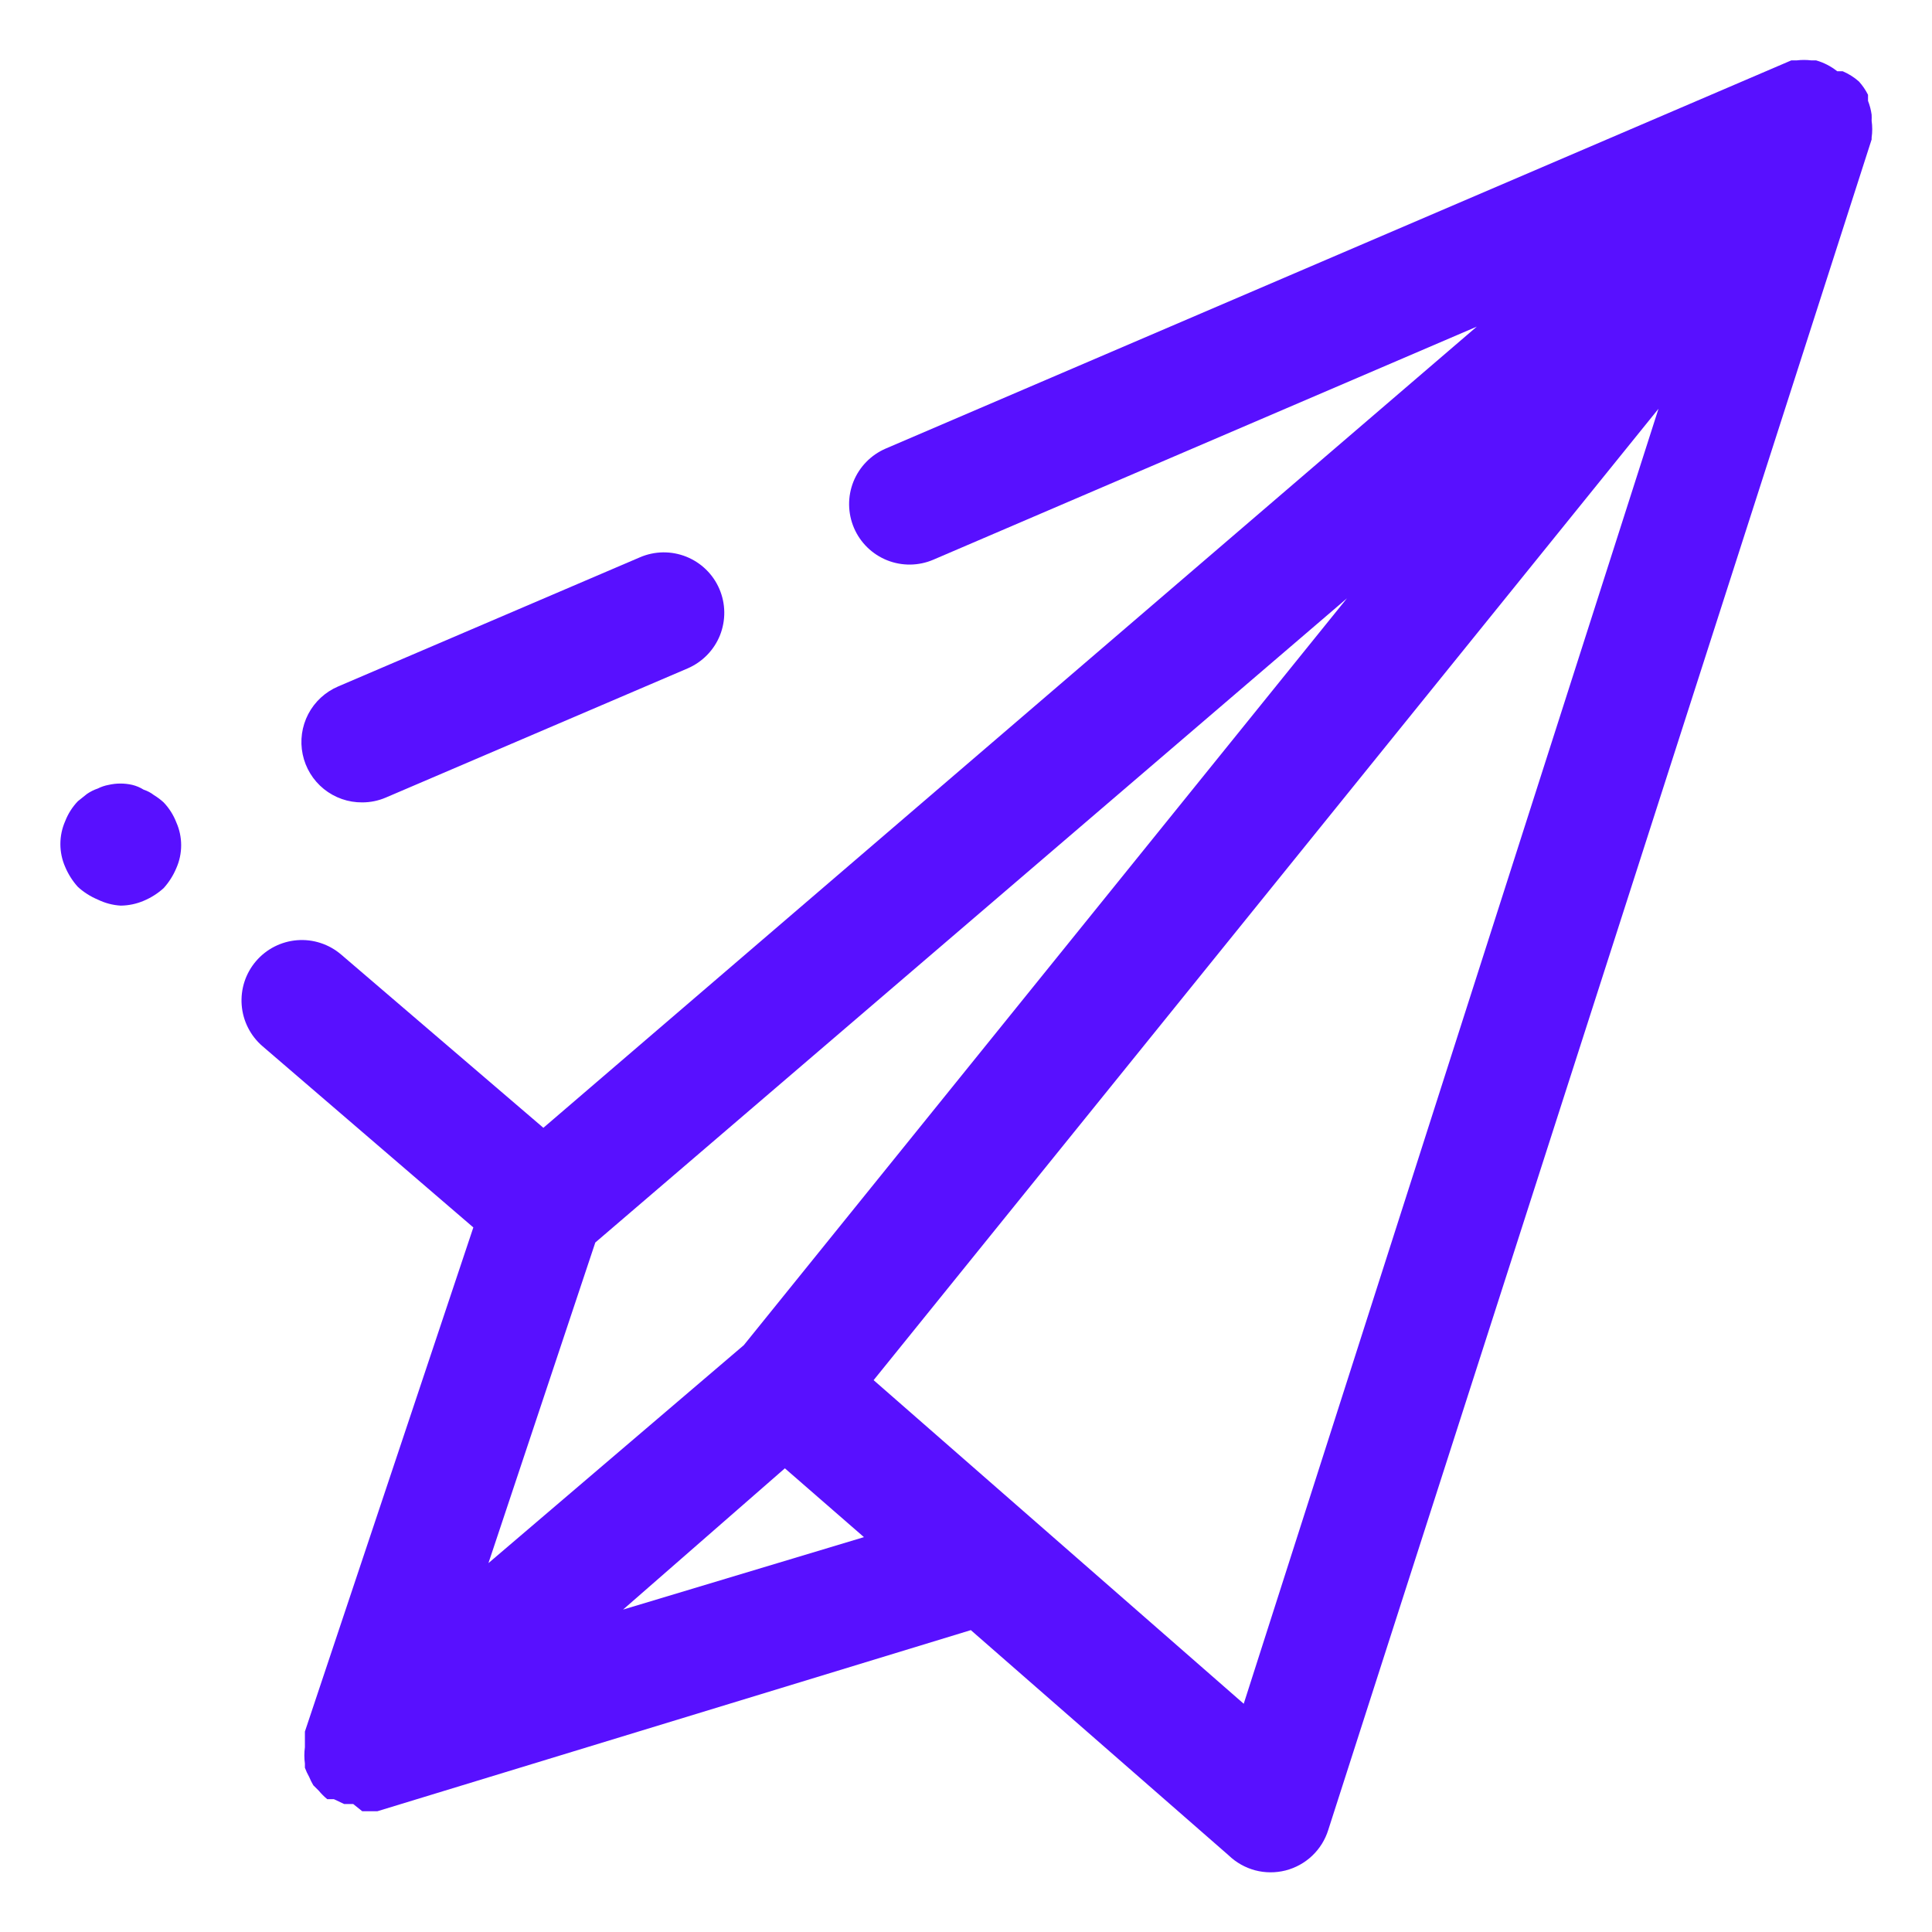
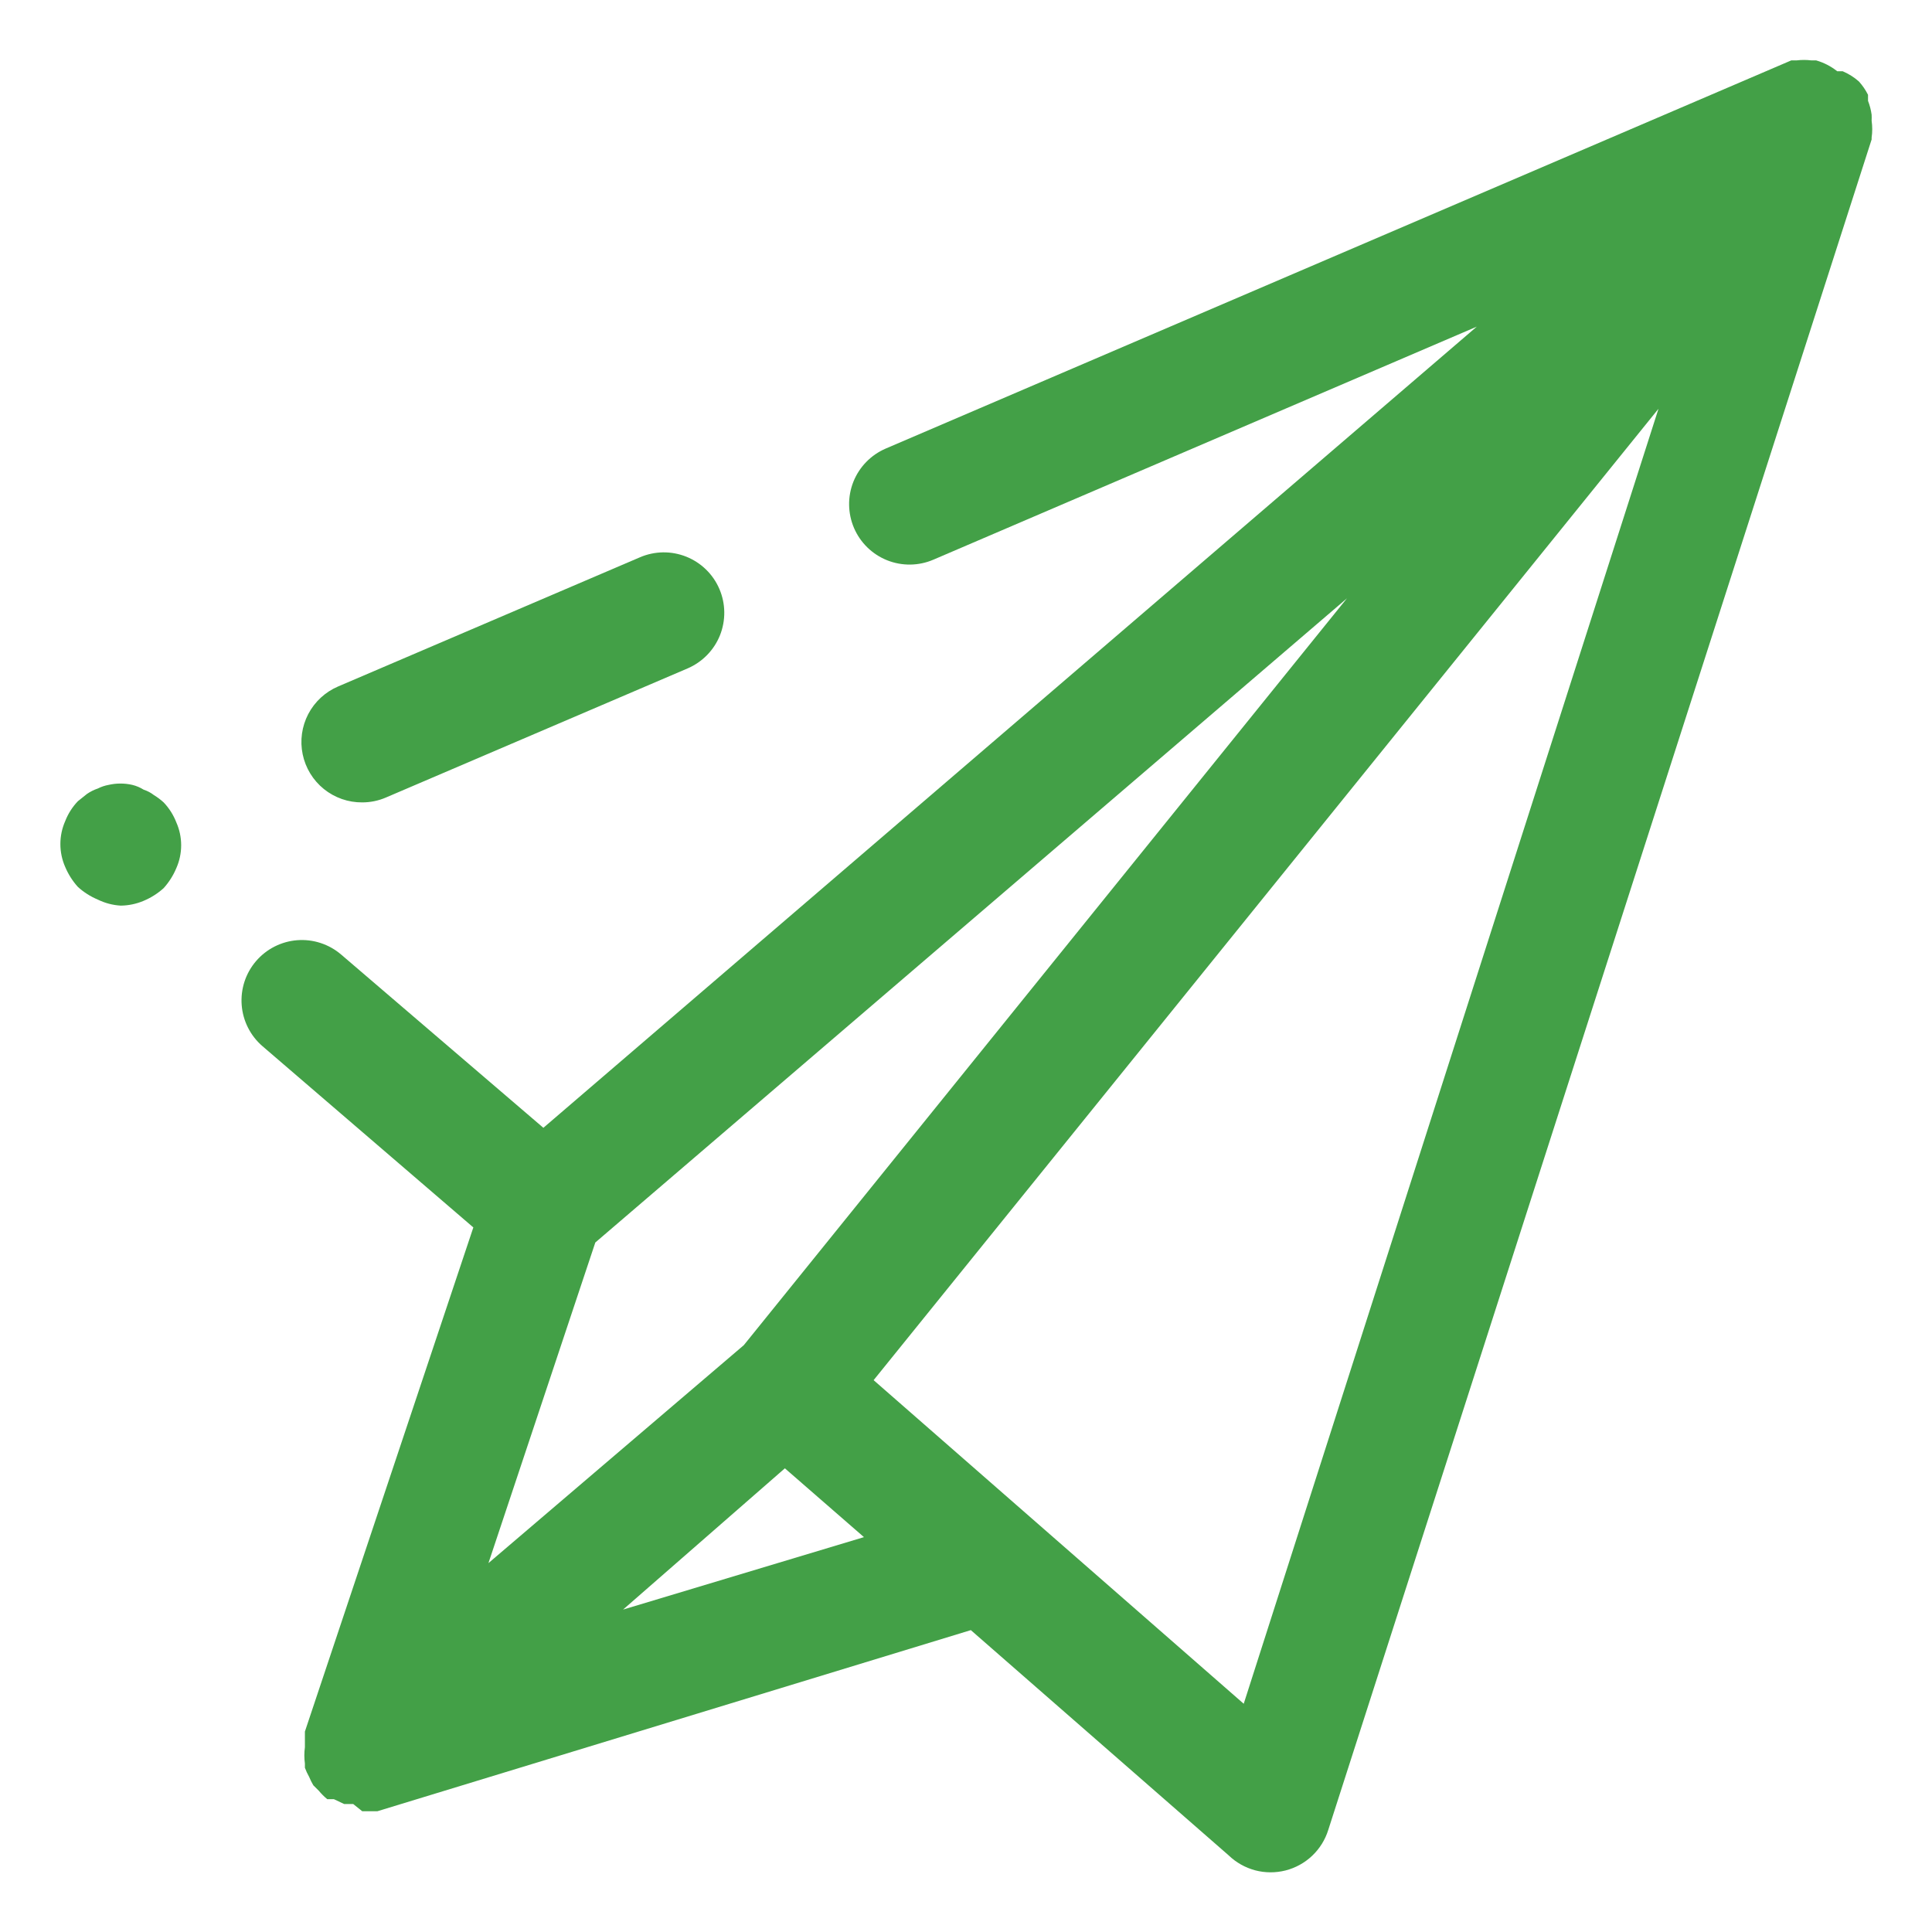
<svg xmlns="http://www.w3.org/2000/svg" width="60" height="60" viewBox="0 0 60 60" fill="none">
-   <path d="M5.082 24.919C4.989 24.834 4.889 24.759 4.782 24.694C4.686 24.619 4.578 24.562 4.463 24.525C4.353 24.456 4.233 24.405 4.107 24.375C3.866 24.32 3.616 24.32 3.375 24.375C3.258 24.396 3.144 24.434 3.038 24.488C2.918 24.528 2.805 24.585 2.7 24.657L2.419 24.882C2.248 25.06 2.115 25.27 2.025 25.5C1.926 25.725 1.875 25.967 1.875 26.213C1.875 26.458 1.926 26.701 2.025 26.925C2.121 27.152 2.254 27.362 2.419 27.544C2.601 27.71 2.811 27.843 3.038 27.938C3.261 28.047 3.503 28.111 3.75 28.125C3.995 28.122 4.238 28.071 4.463 27.975C4.69 27.88 4.899 27.747 5.082 27.582C5.247 27.399 5.38 27.19 5.475 26.963C5.575 26.738 5.626 26.496 5.626 26.25C5.626 26.005 5.575 25.762 5.475 25.538C5.386 25.308 5.252 25.097 5.082 24.919ZM11.25 24.919C11.502 24.919 11.751 24.868 11.982 24.769L21.357 20.757C21.583 20.659 21.788 20.518 21.96 20.342C22.133 20.165 22.268 19.957 22.36 19.728C22.451 19.499 22.496 19.254 22.493 19.008C22.49 18.761 22.438 18.517 22.341 18.291C22.244 18.064 22.103 17.859 21.926 17.687C21.75 17.515 21.541 17.38 21.312 17.288C21.083 17.197 20.838 17.151 20.592 17.154C20.345 17.158 20.102 17.209 19.875 17.307L10.5 21.319C10.102 21.489 9.774 21.792 9.573 22.176C9.373 22.56 9.311 23.002 9.4 23.427C9.488 23.851 9.721 24.232 10.058 24.504C10.396 24.776 10.817 24.923 11.25 24.919Z" fill="#5810ff" />
-   <path d="M58.125 4.275C58.15 4.101 58.15 3.924 58.125 3.75C58.128 3.687 58.128 3.625 58.125 3.562C58.105 3.415 58.067 3.27 58.013 3.131V2.944C57.938 2.794 57.843 2.655 57.731 2.531C57.581 2.398 57.41 2.291 57.225 2.212H57.056C56.862 2.058 56.639 1.943 56.4 1.875H56.25C56.101 1.857 55.95 1.857 55.8 1.875H55.631L27.506 13.931C27.049 14.128 26.688 14.498 26.503 14.96C26.319 15.422 26.326 15.939 26.522 16.397C26.718 16.854 27.088 17.215 27.551 17.4C28.013 17.584 28.53 17.578 28.988 17.381L45.863 10.144L16.875 35.025L10.594 29.644C10.407 29.484 10.19 29.362 9.956 29.286C9.722 29.209 9.475 29.18 9.229 29.199C8.984 29.218 8.744 29.286 8.525 29.397C8.305 29.509 8.11 29.663 7.95 29.85C7.79 30.037 7.668 30.254 7.592 30.488C7.516 30.722 7.487 30.969 7.506 31.215C7.525 31.46 7.592 31.699 7.704 31.919C7.815 32.138 7.969 32.334 8.156 32.494L14.7 38.119L9.469 53.775C9.469 53.937 9.469 54.1 9.469 54.262C9.446 54.43 9.446 54.601 9.469 54.769V54.9C9.505 54.997 9.549 55.091 9.6 55.181C9.637 55.272 9.681 55.36 9.731 55.444L9.9 55.612C9.979 55.708 10.067 55.796 10.163 55.875H10.369L10.688 56.025H10.969L11.25 56.25H11.719L30.15 50.625L38.156 57.619C38.386 57.841 38.669 58.001 38.978 58.084C39.288 58.166 39.613 58.167 39.923 58.089C40.233 58.01 40.518 57.853 40.75 57.633C40.983 57.412 41.155 57.136 41.25 56.831L58.125 4.331V4.275ZM23.1 41.775L15.169 48.544L18.488 38.587L41.831 18.581L23.1 41.775ZM19.35 49.987L24.375 45.6L26.831 47.737L19.35 49.987ZM38.625 52.912L27.131 42.862L51.506 12.694L38.625 52.912Z" fill="#5810ff" />
+   <path d="M5.082 24.919C4.989 24.834 4.889 24.759 4.782 24.694C4.686 24.619 4.578 24.562 4.463 24.525C4.353 24.456 4.233 24.405 4.107 24.375C3.866 24.32 3.616 24.32 3.375 24.375C3.258 24.396 3.144 24.434 3.038 24.488C2.918 24.528 2.805 24.585 2.7 24.657L2.419 24.882C2.248 25.06 2.115 25.27 2.025 25.5C1.926 25.725 1.875 25.967 1.875 26.213C1.875 26.458 1.926 26.701 2.025 26.925C2.121 27.152 2.254 27.362 2.419 27.544C2.601 27.71 2.811 27.843 3.038 27.938C3.261 28.047 3.503 28.111 3.75 28.125C3.995 28.122 4.238 28.071 4.463 27.975C4.69 27.88 4.899 27.747 5.082 27.582C5.247 27.399 5.38 27.19 5.475 26.963C5.575 26.738 5.626 26.496 5.626 26.25C5.626 26.005 5.575 25.762 5.475 25.538C5.386 25.308 5.252 25.097 5.082 24.919ZM11.25 24.919C11.502 24.919 11.751 24.868 11.982 24.769L21.357 20.757C21.583 20.659 21.788 20.518 21.96 20.342C22.133 20.165 22.268 19.957 22.36 19.728C22.451 19.499 22.496 19.254 22.493 19.008C22.49 18.761 22.438 18.517 22.341 18.291C22.244 18.064 22.103 17.859 21.926 17.687C21.75 17.515 21.541 17.38 21.312 17.288C21.083 17.197 20.838 17.151 20.592 17.154C20.345 17.158 20.102 17.209 19.875 17.307L10.5 21.319C10.102 21.489 9.774 21.792 9.573 22.176C9.373 22.56 9.311 23.002 9.4 23.427C9.488 23.851 9.721 24.232 10.058 24.504C10.396 24.776 10.817 24.923 11.25 24.919Z" fill="#43A047" />
+   <path d="M58.125 4.275C58.15 4.101 58.15 3.924 58.125 3.75C58.128 3.687 58.128 3.625 58.125 3.562C58.105 3.415 58.067 3.27 58.013 3.131V2.944C57.938 2.794 57.843 2.655 57.731 2.531C57.581 2.398 57.41 2.291 57.225 2.212H57.056C56.862 2.058 56.639 1.943 56.4 1.875H56.25C56.101 1.857 55.95 1.857 55.8 1.875H55.631L27.506 13.931C27.049 14.128 26.688 14.498 26.503 14.96C26.319 15.422 26.326 15.939 26.522 16.397C26.718 16.854 27.088 17.215 27.551 17.4C28.013 17.584 28.53 17.578 28.988 17.381L45.863 10.144L16.875 35.025L10.594 29.644C10.407 29.484 10.19 29.362 9.956 29.286C9.722 29.209 9.475 29.18 9.229 29.199C8.984 29.218 8.744 29.286 8.525 29.397C8.305 29.509 8.11 29.663 7.95 29.85C7.79 30.037 7.668 30.254 7.592 30.488C7.516 30.722 7.487 30.969 7.506 31.215C7.525 31.46 7.592 31.699 7.704 31.919C7.815 32.138 7.969 32.334 8.156 32.494L14.7 38.119L9.469 53.775C9.469 53.937 9.469 54.1 9.469 54.262C9.446 54.43 9.446 54.601 9.469 54.769V54.9C9.505 54.997 9.549 55.091 9.6 55.181C9.637 55.272 9.681 55.36 9.731 55.444L9.9 55.612C9.979 55.708 10.067 55.796 10.163 55.875H10.369L10.688 56.025H10.969L11.25 56.25H11.719L30.15 50.625L38.156 57.619C38.386 57.841 38.669 58.001 38.978 58.084C39.288 58.166 39.613 58.167 39.923 58.089C40.233 58.01 40.518 57.853 40.75 57.633C40.983 57.412 41.155 57.136 41.25 56.831L58.125 4.331V4.275ZM23.1 41.775L15.169 48.544L18.488 38.587L41.831 18.581L23.1 41.775ZM19.35 49.987L24.375 45.6L26.831 47.737L19.35 49.987ZM38.625 52.912L27.131 42.862L51.506 12.694L38.625 52.912Z" fill="#43A047" />
</svg>
